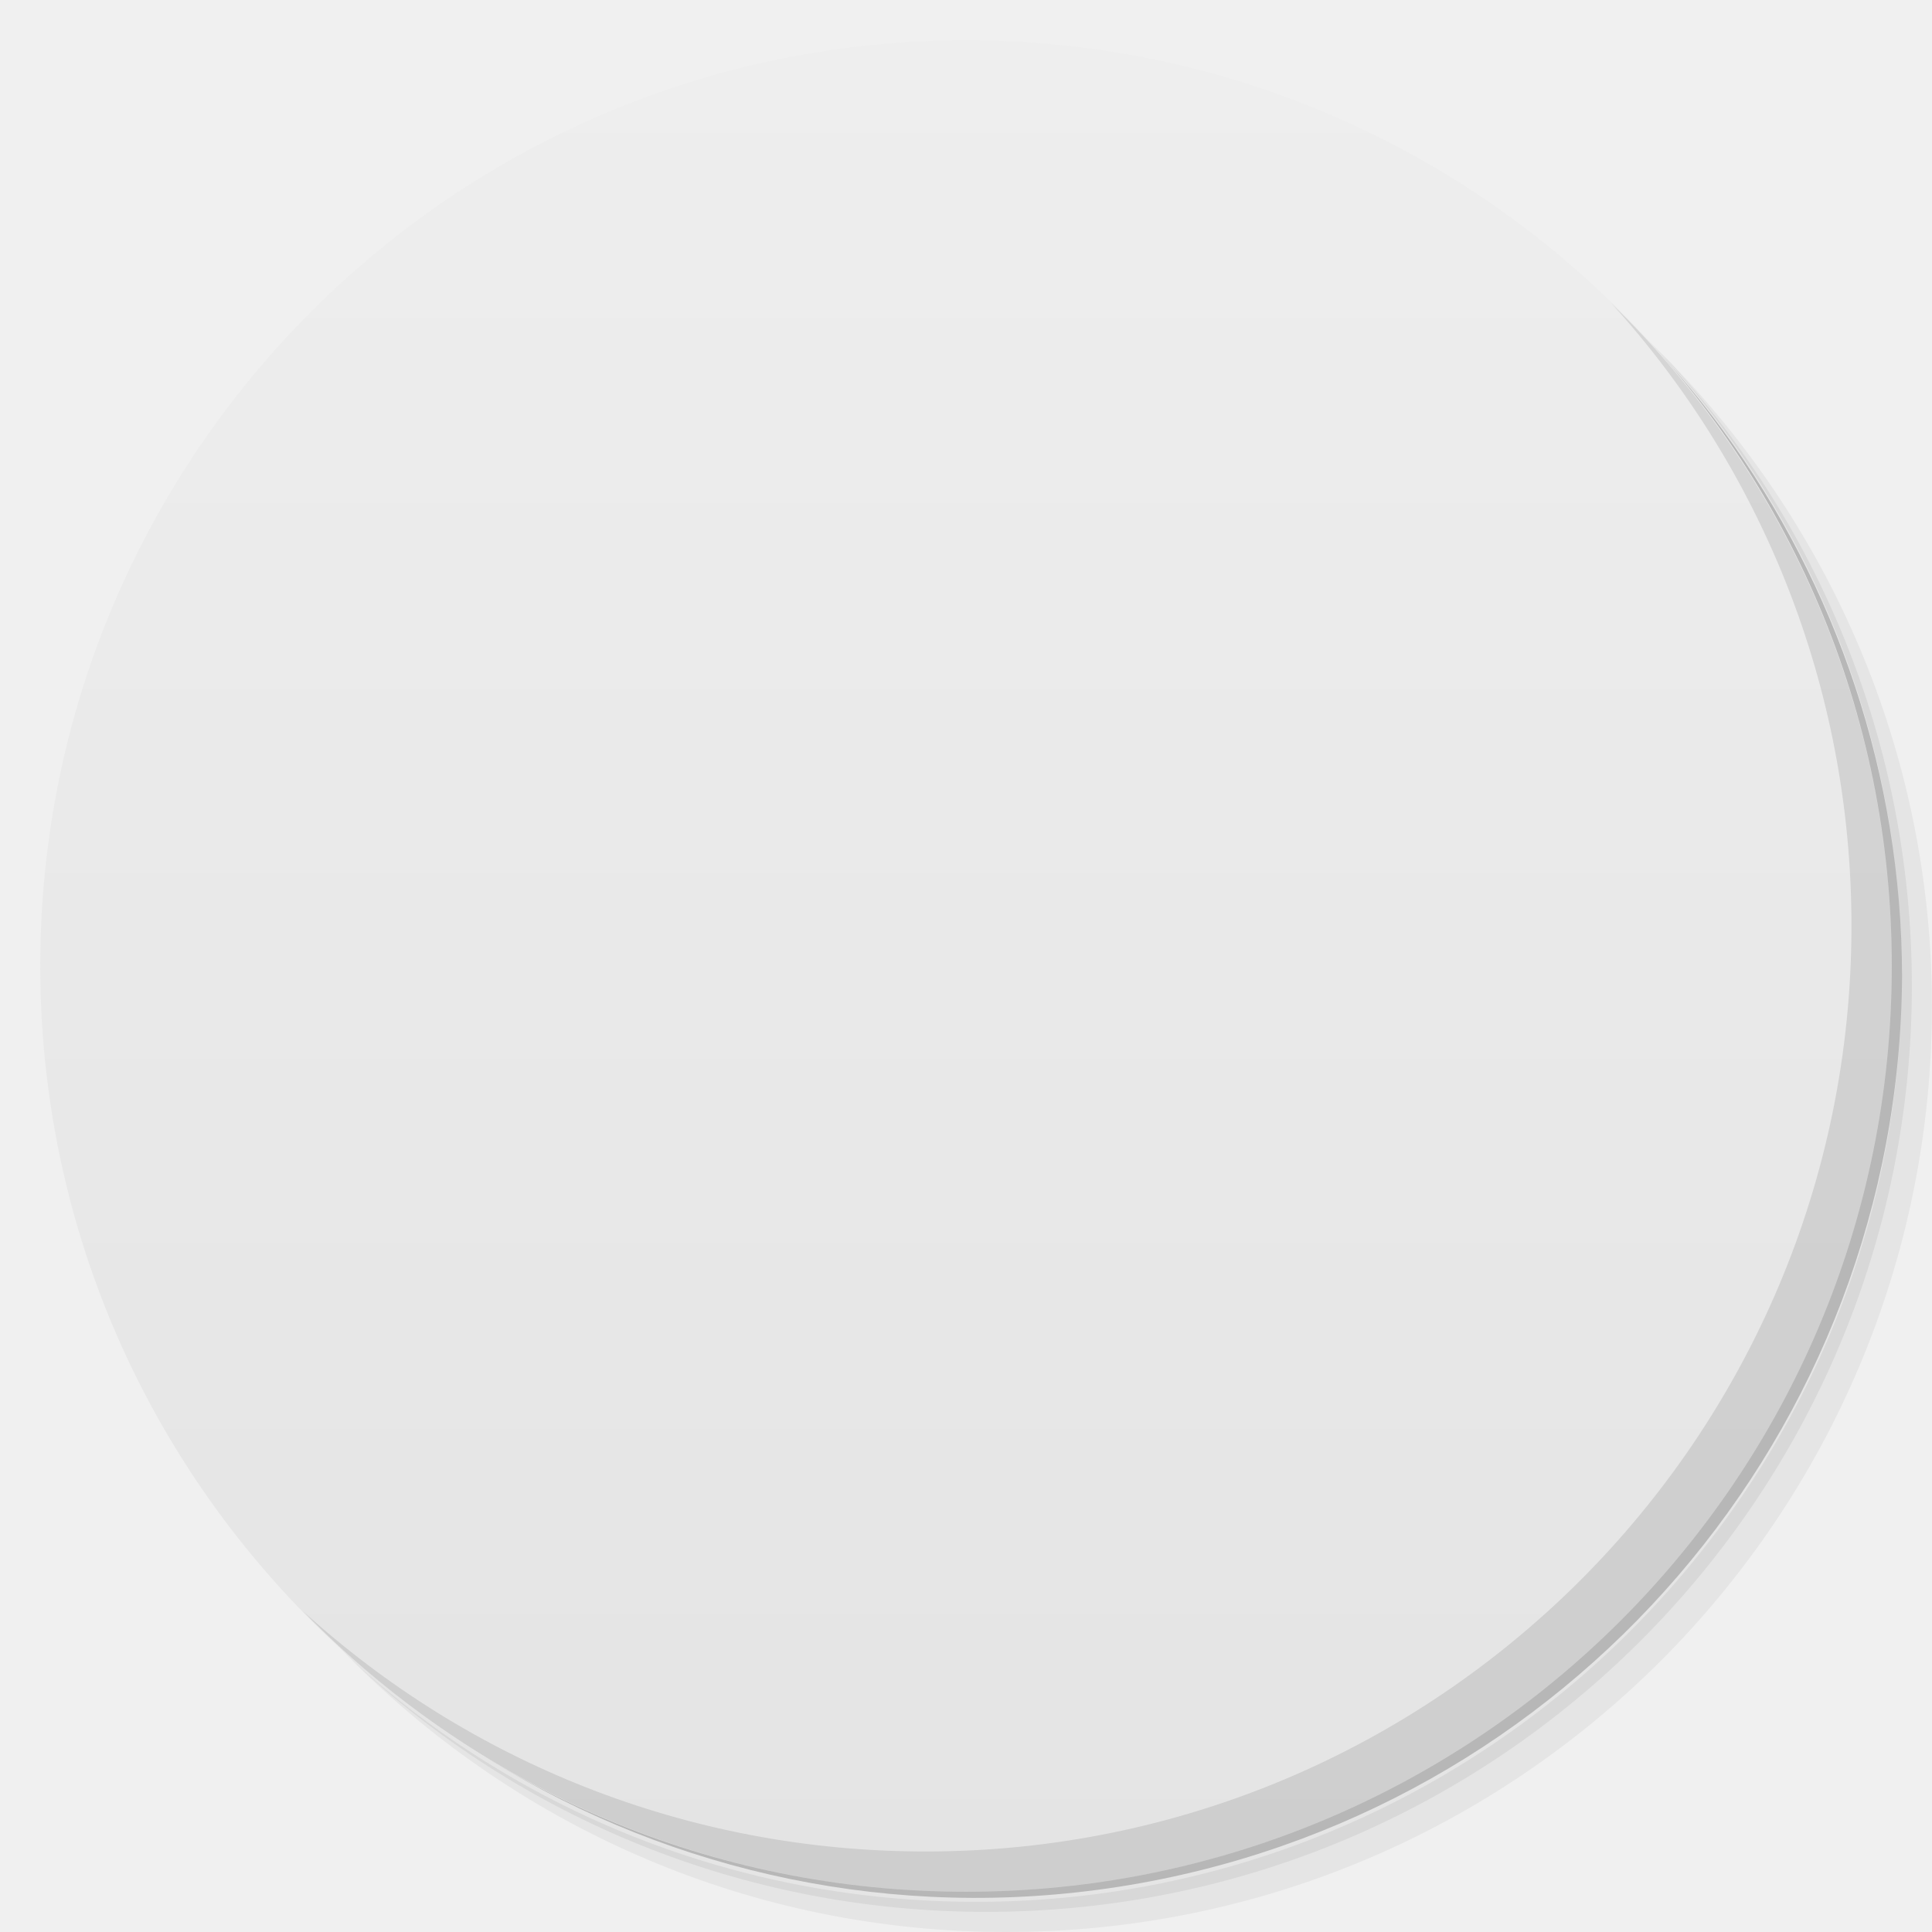
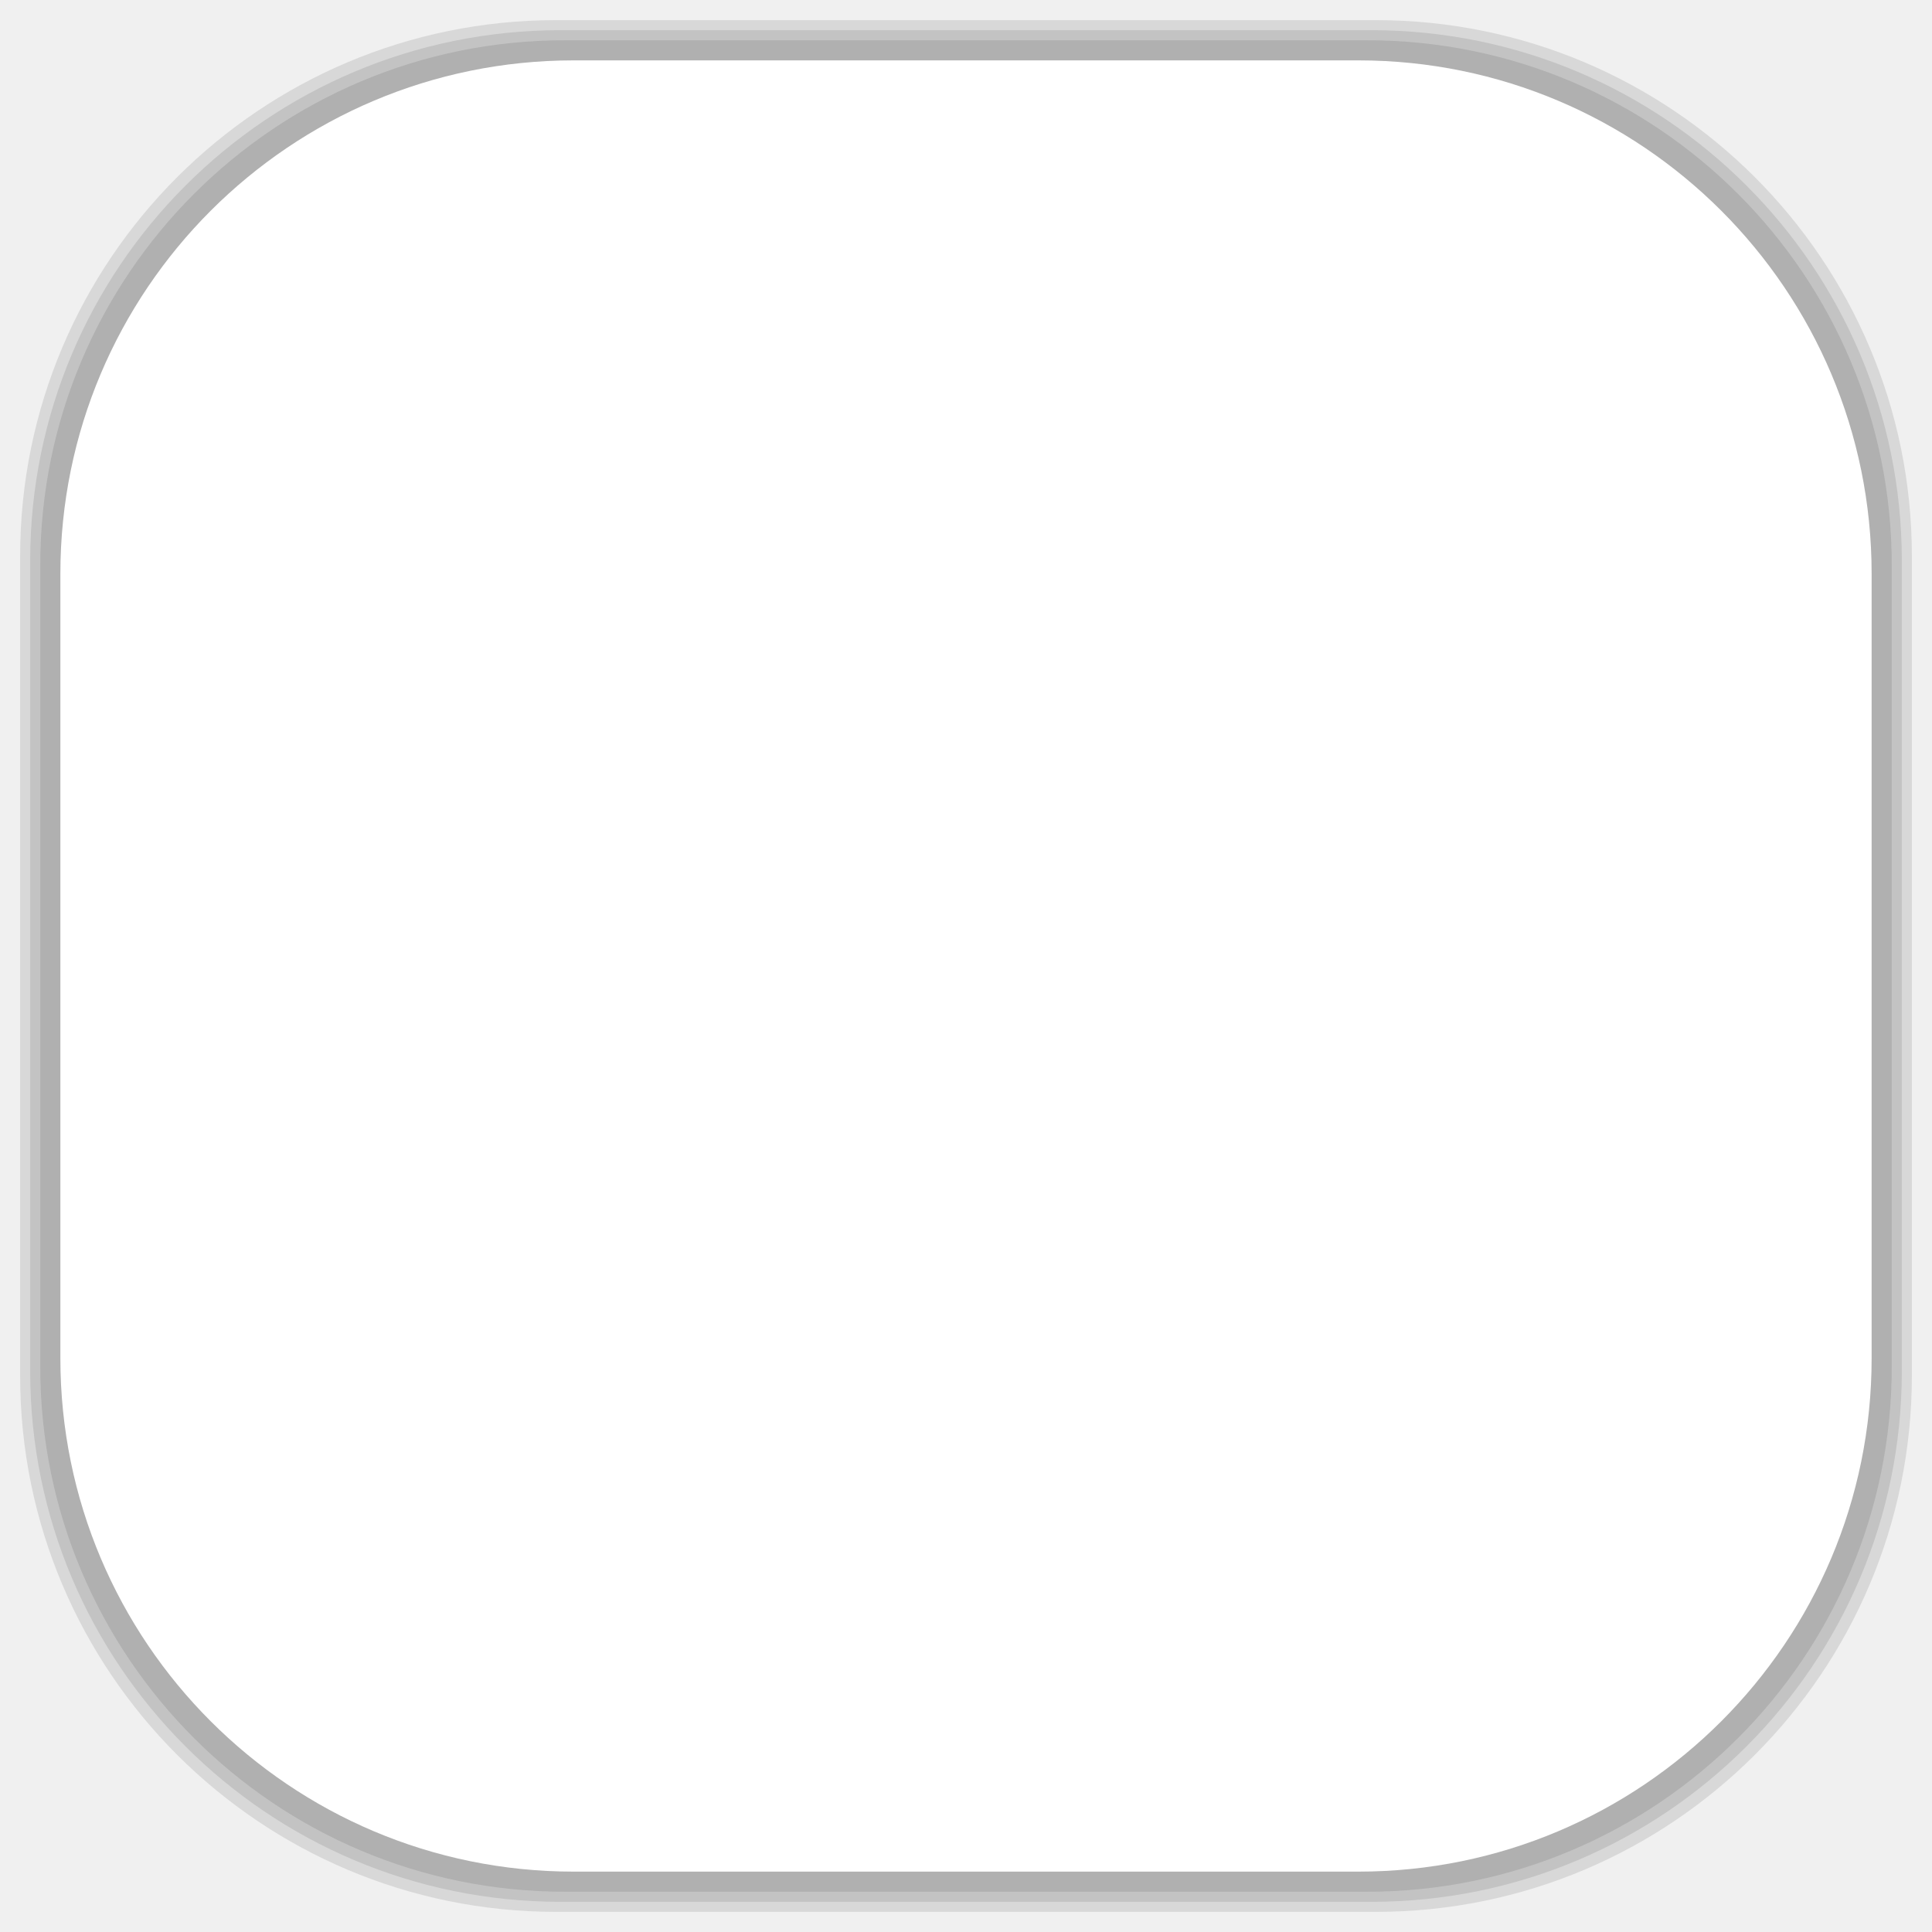
- <svg viewBox="0 0 48 48">
-   <defs>
+ <svg xmlns="http://www.w3.org/2000/svg" viewBox="0 0 48 48" id="svg2" version="1.1" width="100%" height="100%">
+   <defs id="defs4">
    <linearGradient id="linearGradient3764" x1="1" x2="47" gradientUnits="userSpaceOnUse" gradientTransform="matrix(0,-1,1,0,-1.5e-6,48)">
-       <stop stop-color="#e4e4e4" stop-opacity="1" />
-       <stop offset="1" stop-color="#eee" stop-opacity="1" />
+       <stop stop-color="#e4e4e4" stop-opacity="1" id="stop7" />
+       <stop offset="1" stop-color="#eee" stop-opacity="1" id="stop9" />
    </linearGradient>
    <clipPath id="clipPath-437090756">
-       <g transform="translate(0,-1004.362)">
-         <path d="m -24 13 c 0 1.105 -0.672 2 -1.5 2 -0.828 0 -1.5 -0.895 -1.5 -2 0 -1.105 0.672 -2 1.5 -2 0.828 0 1.5 0.895 1.5 2 z" transform="matrix(15.33333,0,0,11.5,415,878.8622)" fill="#1890d0" />
+       <g transform="translate(0,-1004.362)" id="g12">
+         <path d="m -24 13 c 0 1.105 -0.672 2 -1.5 2 -0.828 0 -1.5 -0.895 -1.5 -2 0 -1.105 0.672 -2 1.5 -2 0.828 0 1.5 0.895 1.5 2 z" transform="matrix(15.33333,0,0,11.5,415,878.8622)" fill="#1890d0" id="path14" />
      </g>
    </clipPath>
    <clipPath id="clipPath-445377319">
-       <g transform="translate(0,-1004.362)">
-         <path d="m -24 13 c 0 1.105 -0.672 2 -1.5 2 -0.828 0 -1.5 -0.895 -1.5 -2 0 -1.105 0.672 -2 1.5 -2 0.828 0 1.5 0.895 1.5 2 z" transform="matrix(15.33333,0,0,11.5,415,878.8622)" fill="#1890d0" />
+       <g transform="translate(0,-1004.362)" id="g17">
+         <path d="m -24 13 c 0 1.105 -0.672 2 -1.5 2 -0.828 0 -1.5 -0.895 -1.5 -2 0 -1.105 0.672 -2 1.5 -2 0.828 0 1.5 0.895 1.5 2 z" transform="matrix(15.33333,0,0,11.5,415,878.8622)" fill="#1890d0" id="path19" />
      </g>
    </clipPath>
    <linearGradient id="linear0" gradientUnits="userSpaceOnUse" y1="10.126" x2="0" y2="3.669" gradientTransform="matrix(3.543307,0,0,3.543307,0,0)">
-       <stop stop-color="#008ef3" stop-opacity="1" />
-       <stop offset="1" stop-color="#00d4ff" stop-opacity="1" />
+       <stop stop-color="#008ef3" stop-opacity="1" id="stop22" />
+       <stop offset="1" stop-color="#00d4ff" stop-opacity="1" id="stop24" />
    </linearGradient>
-     <linearGradient id="linear0" gradientUnits="userSpaceOnUse" y1="10.126" x2="0" y2="3.669" gradientTransform="matrix(3.543307,0,0,3.543307,0,0)">
-       <stop stop-color="#008ef3" stop-opacity="1" />
-       <stop offset="1" stop-color="#00d4ff" stop-opacity="1" />
+     <linearGradient id="linearGradient26" gradientUnits="userSpaceOnUse" y1="10.126" x2="0" y2="3.669" gradientTransform="matrix(3.543307,0,0,3.543307,0,0)">
+       <stop stop-color="#008ef3" stop-opacity="1" id="stop28" />
+       <stop offset="1" stop-color="#00d4ff" stop-opacity="1" id="stop30" />
+     </linearGradient>
+     <linearGradient id="linearGradient3764-9" x1="1" x2="47" gradientUnits="userSpaceOnUse" gradientTransform="matrix(0,-1,1,0,-1.5e-6,48)">
+       <stop stop-color="#b5945b" stop-opacity="1" id="stop7-9" />
+       <stop offset="1" stop-color="#bb9e69" stop-opacity="1" id="stop9-4" />
+     </linearGradient>
+     <clipPath id="clipPath-899834956">
+       <g transform="translate(0,-1004.362)" id="g12-3">
+         <path d="m -24 13 c 0 1.105 -0.672 2 -1.5 2 -0.828 0 -1.5 -0.895 -1.5 -2 0 -1.105 0.672 -2 1.5 -2 0.828 0 1.5 0.895 1.5 2 z" transform="matrix(15.33333,0,0,11.5,415,878.8622)" fill="#1890d0" id="path14-3" />
+       </g>
+     </clipPath>
+     <clipPath id="clipPath-909443126">
+       <g transform="translate(0,-1004.362)" id="g17-5">
+         <path d="m -24 13 c 0 1.105 -0.672 2 -1.5 2 -0.828 0 -1.5 -0.895 -1.5 -2 0 -1.105 0.672 -2 1.5 -2 0.828 0 1.5 0.895 1.5 2 z" transform="matrix(15.33333,0,0,11.5,415,878.8622)" fill="#1890d0" id="path19-6" />
+       </g>
+     </clipPath>
+     <clipPath id="clipPath-909443126-7">
+       <g transform="translate(0,-1004.362)" id="g17-2">
+         <path style="fill:#1890d0" d="m -24,13 c 0,1.105 -0.672,2 -1.5,2 -0.828,0 -1.5,-0.895 -1.5,-2 0,-1.105 0.672,-2 1.5,-2 0.828,0 1.5,0.895 1.5,2 z" transform="matrix(15.33333,0,0,11.5,415,878.8622)" id="path19-3" />
+       </g>
+     </clipPath>
+     <linearGradient id="linearGradient3759">
+       <stop id="stop3761" offset="0" style="stop-color:#a75e15;stop-opacity:1;" />
+       <stop id="stop3763" offset="1" style="stop-color:#ffffff;stop-opacity:0;" />
+     </linearGradient>
+     <linearGradient id="linearGradient3777">
+       <stop id="stop3779" offset="0" style="stop-color:#e0dd00;stop-opacity:1;" />
+       <stop id="stop3781" offset="1" style="stop-color:#000000;stop-opacity:0;" />
+     </linearGradient>
+     <clipPath id="clipPath-445377319-5">
+       <g transform="translate(0,-1004.362)" id="g17-6">
+         <path style="fill:#1890d0" d="m -24,13 c 0,1.105 -0.672,2 -1.5,2 -0.828,0 -1.5,-0.895 -1.5,-2 0,-1.105 0.672,-2 1.5,-2 0.828,0 1.5,0.895 1.5,2 z" transform="matrix(15.33333,0,0,11.5,415,878.8622)" id="path19-2" />
+       </g>
+     </clipPath>
+     <linearGradient id="linear0-7" gradientUnits="userSpaceOnUse" y1="10.126" x2="0" y2="3.669" gradientTransform="scale(3.543307,3.543307)">
+       <stop stop-color="#008ef3" stop-opacity="1" id="stop22-0" />
+       <stop offset="1" stop-color="#00d4ff" stop-opacity="1" id="stop24-8" />
    </linearGradient>
  </defs>
-   <g>
-     <path d="m 36.31 5 c 5.859 4.062 9.688 10.831 9.688 18.5 c 0 12.426 -10.07 22.5 -22.5 22.5 c -7.669 0 -14.438 -3.828 -18.5 -9.688 c 1.037 1.822 2.306 3.499 3.781 4.969 c 4.085 3.712 9.514 5.969 15.469 5.969 c 12.703 0 23 -10.298 23 -23 c 0 -5.954 -2.256 -11.384 -5.969 -15.469 c -1.469 -1.475 -3.147 -2.744 -4.969 -3.781 z m 4.969 3.781 c 3.854 4.113 6.219 9.637 6.219 15.719 c 0 12.703 -10.297 23 -23 23 c -6.081 0 -11.606 -2.364 -15.719 -6.219 c 4.16 4.144 9.883 6.719 16.219 6.719 c 12.703 0 23 -10.298 23 -23 c 0 -6.335 -2.575 -12.06 -6.719 -16.219 z" opacity="0.05" />
-     <path d="m 41.28 8.781 c 3.712 4.085 5.969 9.514 5.969 15.469 c 0 12.703 -10.297 23 -23 23 c -5.954 0 -11.384 -2.256 -15.469 -5.969 c 4.113 3.854 9.637 6.219 15.719 6.219 c 12.703 0 23 -10.298 23 -23 c 0 -6.081 -2.364 -11.606 -6.219 -15.719 z" opacity="0.1" />
-     <path d="m 31.25 2.375 c 8.615 3.154 14.75 11.417 14.75 21.13 c 0 12.426 -10.07 22.5 -22.5 22.5 c -9.708 0 -17.971 -6.135 -21.12 -14.75 a 23 23 0 0 0 44.875 -7 a 23 23 0 0 0 -16 -21.875 z" opacity="0.2" />
+   <g id="g44" />
+   <g id="g3096">
+     <g id="layer2">
+       <rect ry="13.037" rx="13.037" y="1" x="1" height="46" width="46" id="rect3007" style="opacity:0.1;fill:#000000;fill-opacity:1;fill-rule:nonzero;stroke:none" />
+       <rect style="opacity:0.1;fill:#000000;fill-opacity:1;fill-rule:nonzero;stroke:none" id="rect3011" width="47" height="47" x="0.5" y="0.5" rx="13.32" ry="13.32" />
+       <rect style="opacity:0.1;fill:#000000;fill-opacity:1;fill-rule:nonzero;stroke:none" id="rect3013" width="46.5" height="46.5" x="0.75" y="0.75" rx="13.178" ry="13.178" />
+     </g>
+     <g style="display:inline" id="layer1">
+       <rect transform="matrix(0,-1,1,0,0,0)" ry="12.753" rx="12.753" y="1.5" x="-46.5" height="45" width="45" id="rect2988" style="fill:#ffffff;fill-opacity:1;fill-rule:nonzero;stroke:none" />
+     </g>
  </g>
-   <g>
-     <path d="m 24 1 c 12.703 0 23 10.297 23 23 c 0 12.703 -10.297 23 -23 23 -12.703 0 -23 -10.297 -23 -23 0 -12.703 10.297 -23 23 -23 z" fill="url(#linearGradient3764)" fill-opacity="1" />
-   </g>
-   <g />
-   <g>
-     <g clip-path="url(#clipPath-437090756)">
-       <g transform="translate(1,1)">
-         <g opacity="0.1">
-           <g>
-             <path d="m 27.938 12 c -0.961 0.035 -1.938 0.305 -2.938 0.969 l 0 12 c -1.848 -1.73 -4.66 -1.996 -7.719 -0.844 c -3.953 1.492 -6.145 5.215 -4.938 8.313 c 1.207 3.098 5.359 4.398 9.313 2.906 c 3.113 -1.176 5.211 -3.699 5.344 -6.25 l 0 -12.12 c 0.094 -0.078 1.203 -0.539 4 0 c 3 0 5 -3 5 -3 c -2.461 -0.031 -5.176 -2.07 -8.06 -1.969 m -8.941 13.996 c 2.43 0.012 3.996 2.172 4 4 c 0 3 -3 4 -4 4 l 0 -2 c 3.355 -0.336 2.258 -4.871 -1 -4 l 0 6 l -2 0 l 0 -6.438 c 0 -0.547 1 -1.563 3 -1.563 m 0 0" fill="#000" stroke="none" fill-rule="nonzero" />
-           </g>
-         </g>
+   <g transform="translate(-0.00586449,0.01878293)" id="g58-2">
+     <g clip-path="url(#clipPath-445377319-5)" id="g60-4">
+       <g id="g62-8">
+         <path style="fill:url(#linear0-7);fill-rule:nonzero;stroke:none" d="M 27.938,12 C 26.977,12.035 26,12.305 25,12.969 l 0,12 c -1.848,-1.73 -4.66,-1.996 -7.719,-0.844 -3.953,1.492 -6.145,5.215 -4.938,8.313 1.207,3.098 5.359,4.398 9.313,2.906 3.113,-1.176 5.211,-3.699 5.344,-6.25 l 0,-12.12 c 0.094,-0.078 1.203,-0.539 4,0 3,0 5,-3 5,-3 -2.461,-0.031 -5.176,-2.07 -8.06,-1.969 m -8.941,13.996 c 2.43,0.012 3.996,2.172 4,4 0,3 -3,4 -4,4 l 0,-2 c 3.355,-0.336 2.258,-4.871 -1,-4 l 0,6 -2,0 0,-6.438 c 0,-0.547 1,-1.563 3,-1.563 m 0,0" id="path64-4" />
      </g>
    </g>
  </g>
-   <g>
-     <g clip-path="url(#clipPath-445377319)">
-       <g>
-         <path d="m 27.938 12 c -0.961 0.035 -1.938 0.305 -2.938 0.969 l 0 12 c -1.848 -1.73 -4.66 -1.996 -7.719 -0.844 c -3.953 1.492 -6.145 5.215 -4.938 8.313 c 1.207 3.098 5.359 4.398 9.313 2.906 c 3.113 -1.176 5.211 -3.699 5.344 -6.25 l 0 -12.12 c 0.094 -0.078 1.203 -0.539 4 0 c 3 0 5 -3 5 -3 c -2.461 -0.031 -5.176 -2.07 -8.06 -1.969 m -8.941 13.996 c 2.43 0.012 3.996 2.172 4 4 c 0 3 -3 4 -4 4 l 0 -2 c 3.355 -0.336 2.258 -4.871 -1 -4 l 0 6 l -2 0 l 0 -6.438 c 0 -0.547 1 -1.563 3 -1.563 m 0 0" fill="url(#linear0)" stroke="none" fill-rule="nonzero" />
-       </g>
-     </g>
-   </g>
-   <g>
-     <path d="m 40.03 7.531 c 3.712 4.084 5.969 9.514 5.969 15.469 0 12.703 -10.297 23 -23 23 c -5.954 0 -11.384 -2.256 -15.469 -5.969 4.178 4.291 10.01 6.969 16.469 6.969 c 12.703 0 23 -10.298 23 -23 0 -6.462 -2.677 -12.291 -6.969 -16.469 z" opacity="0.1" />
-   </g>
</svg>
